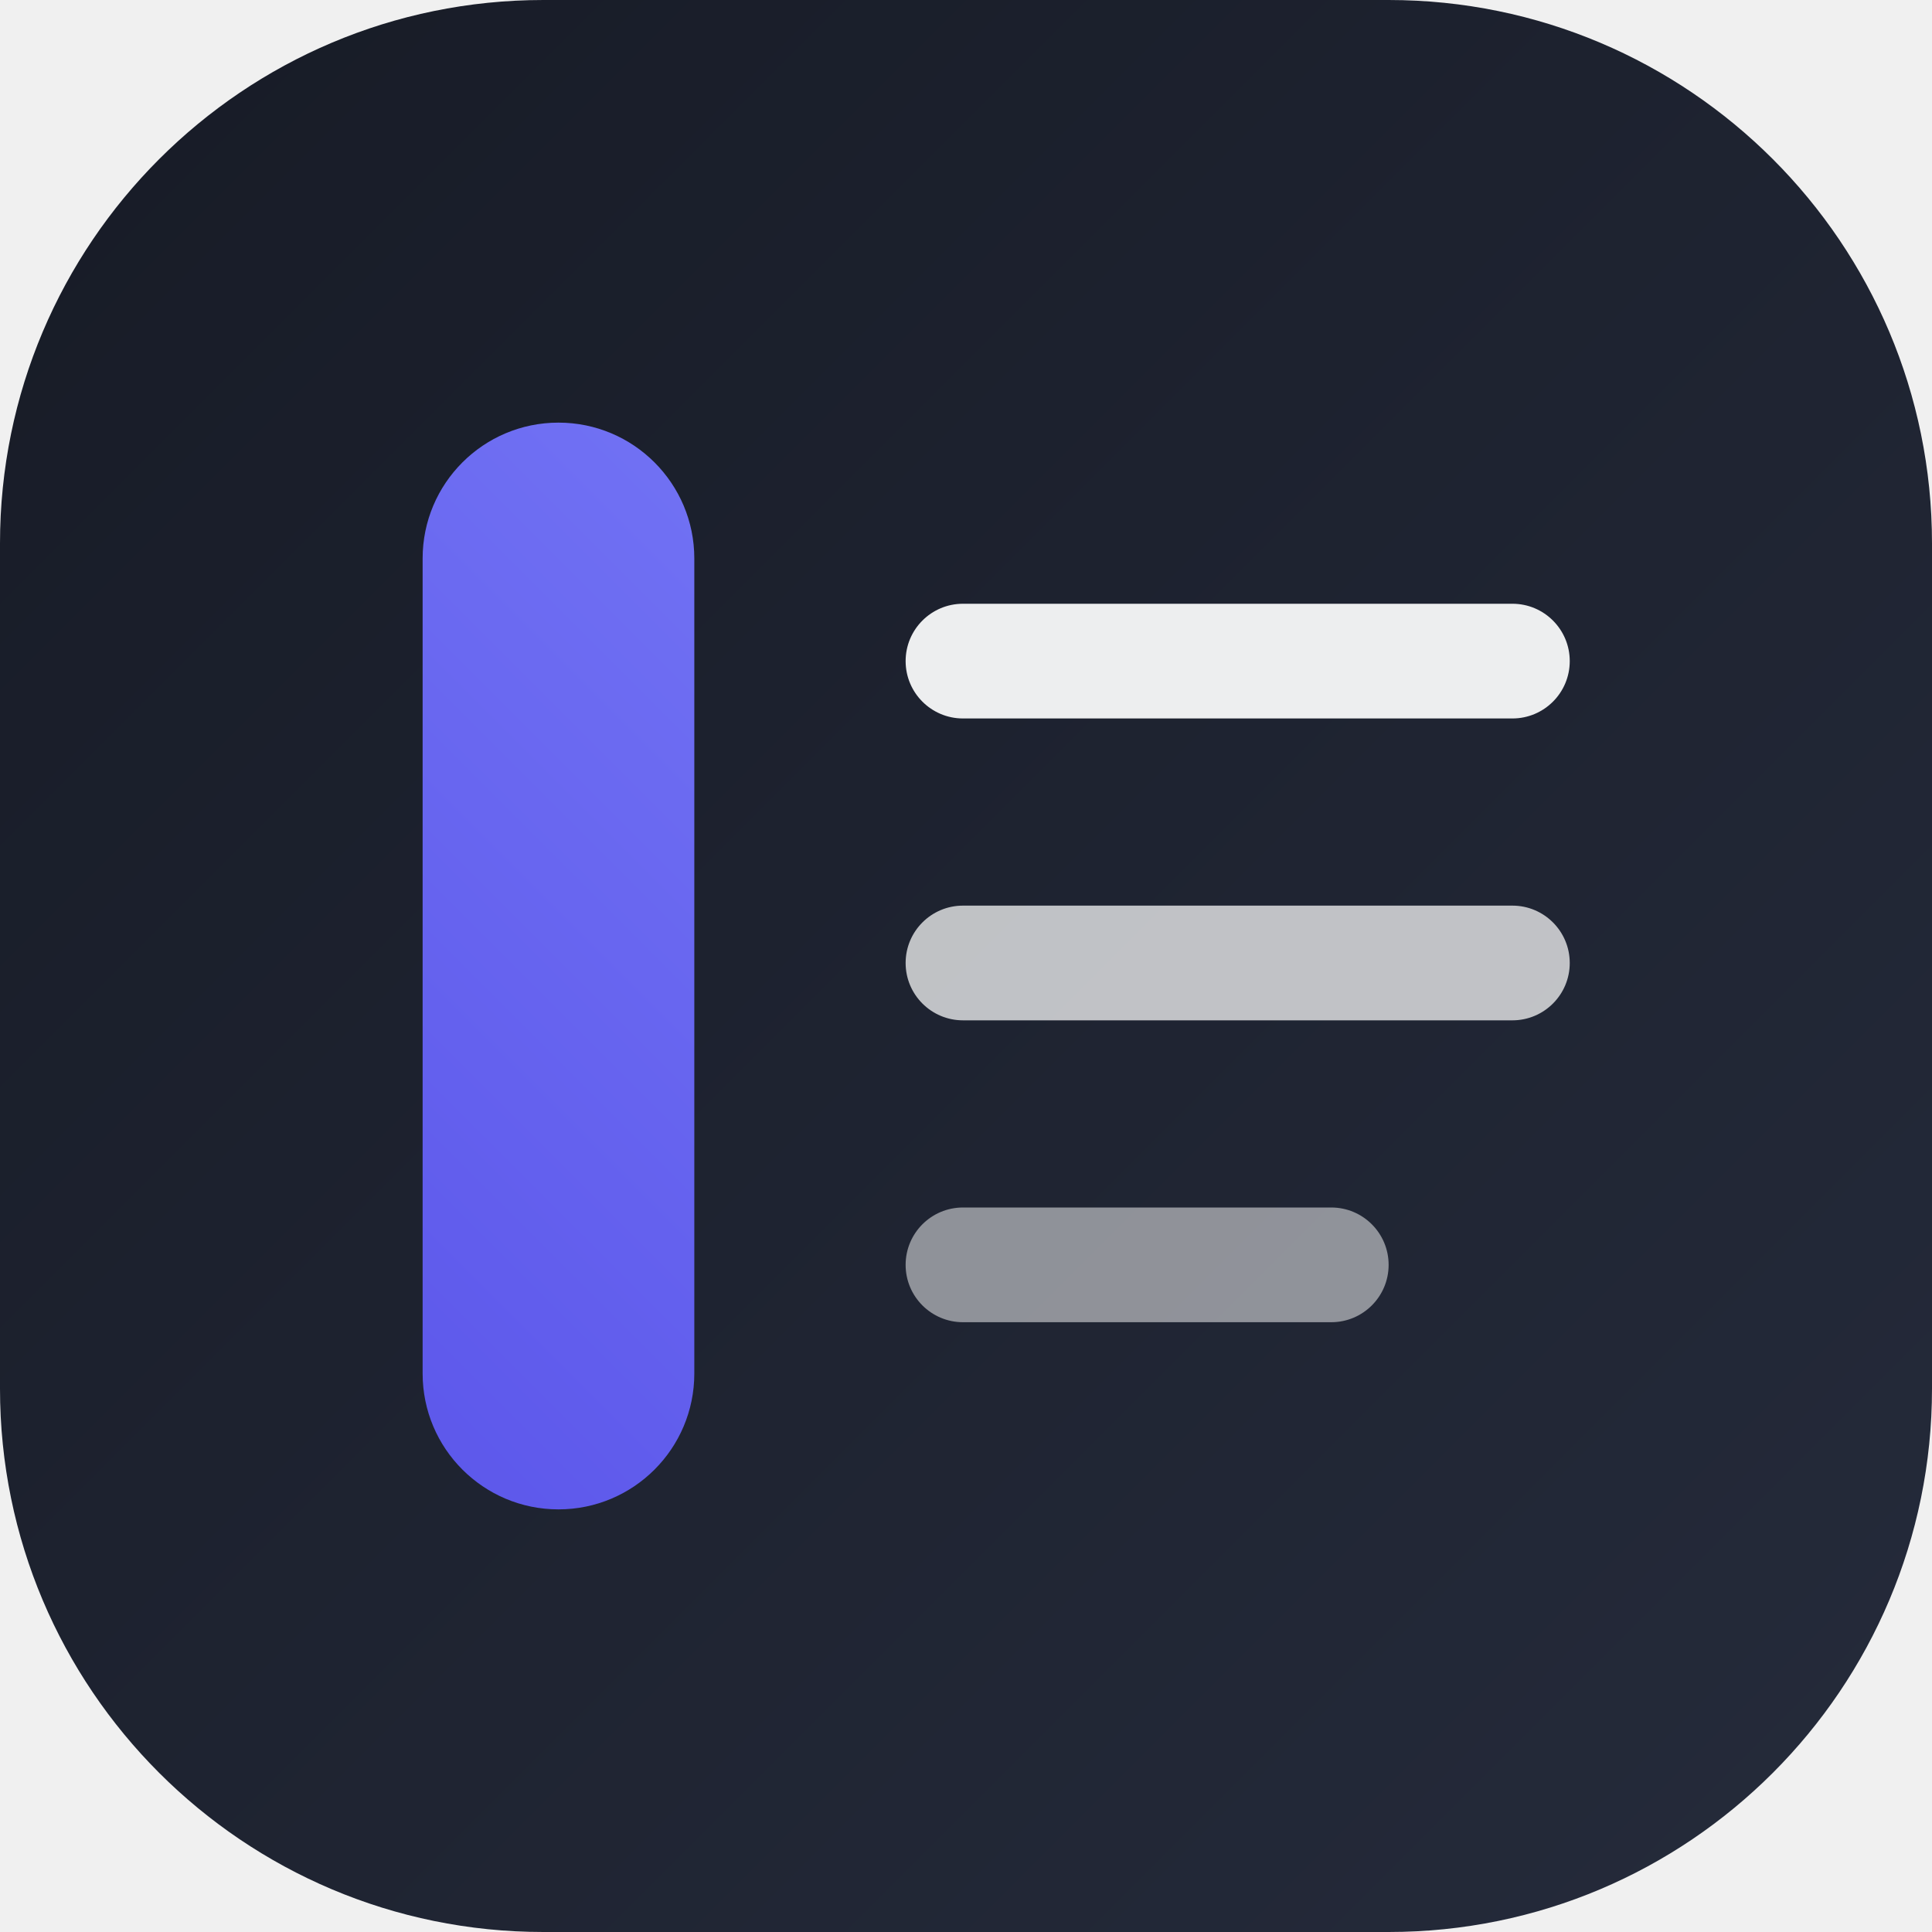
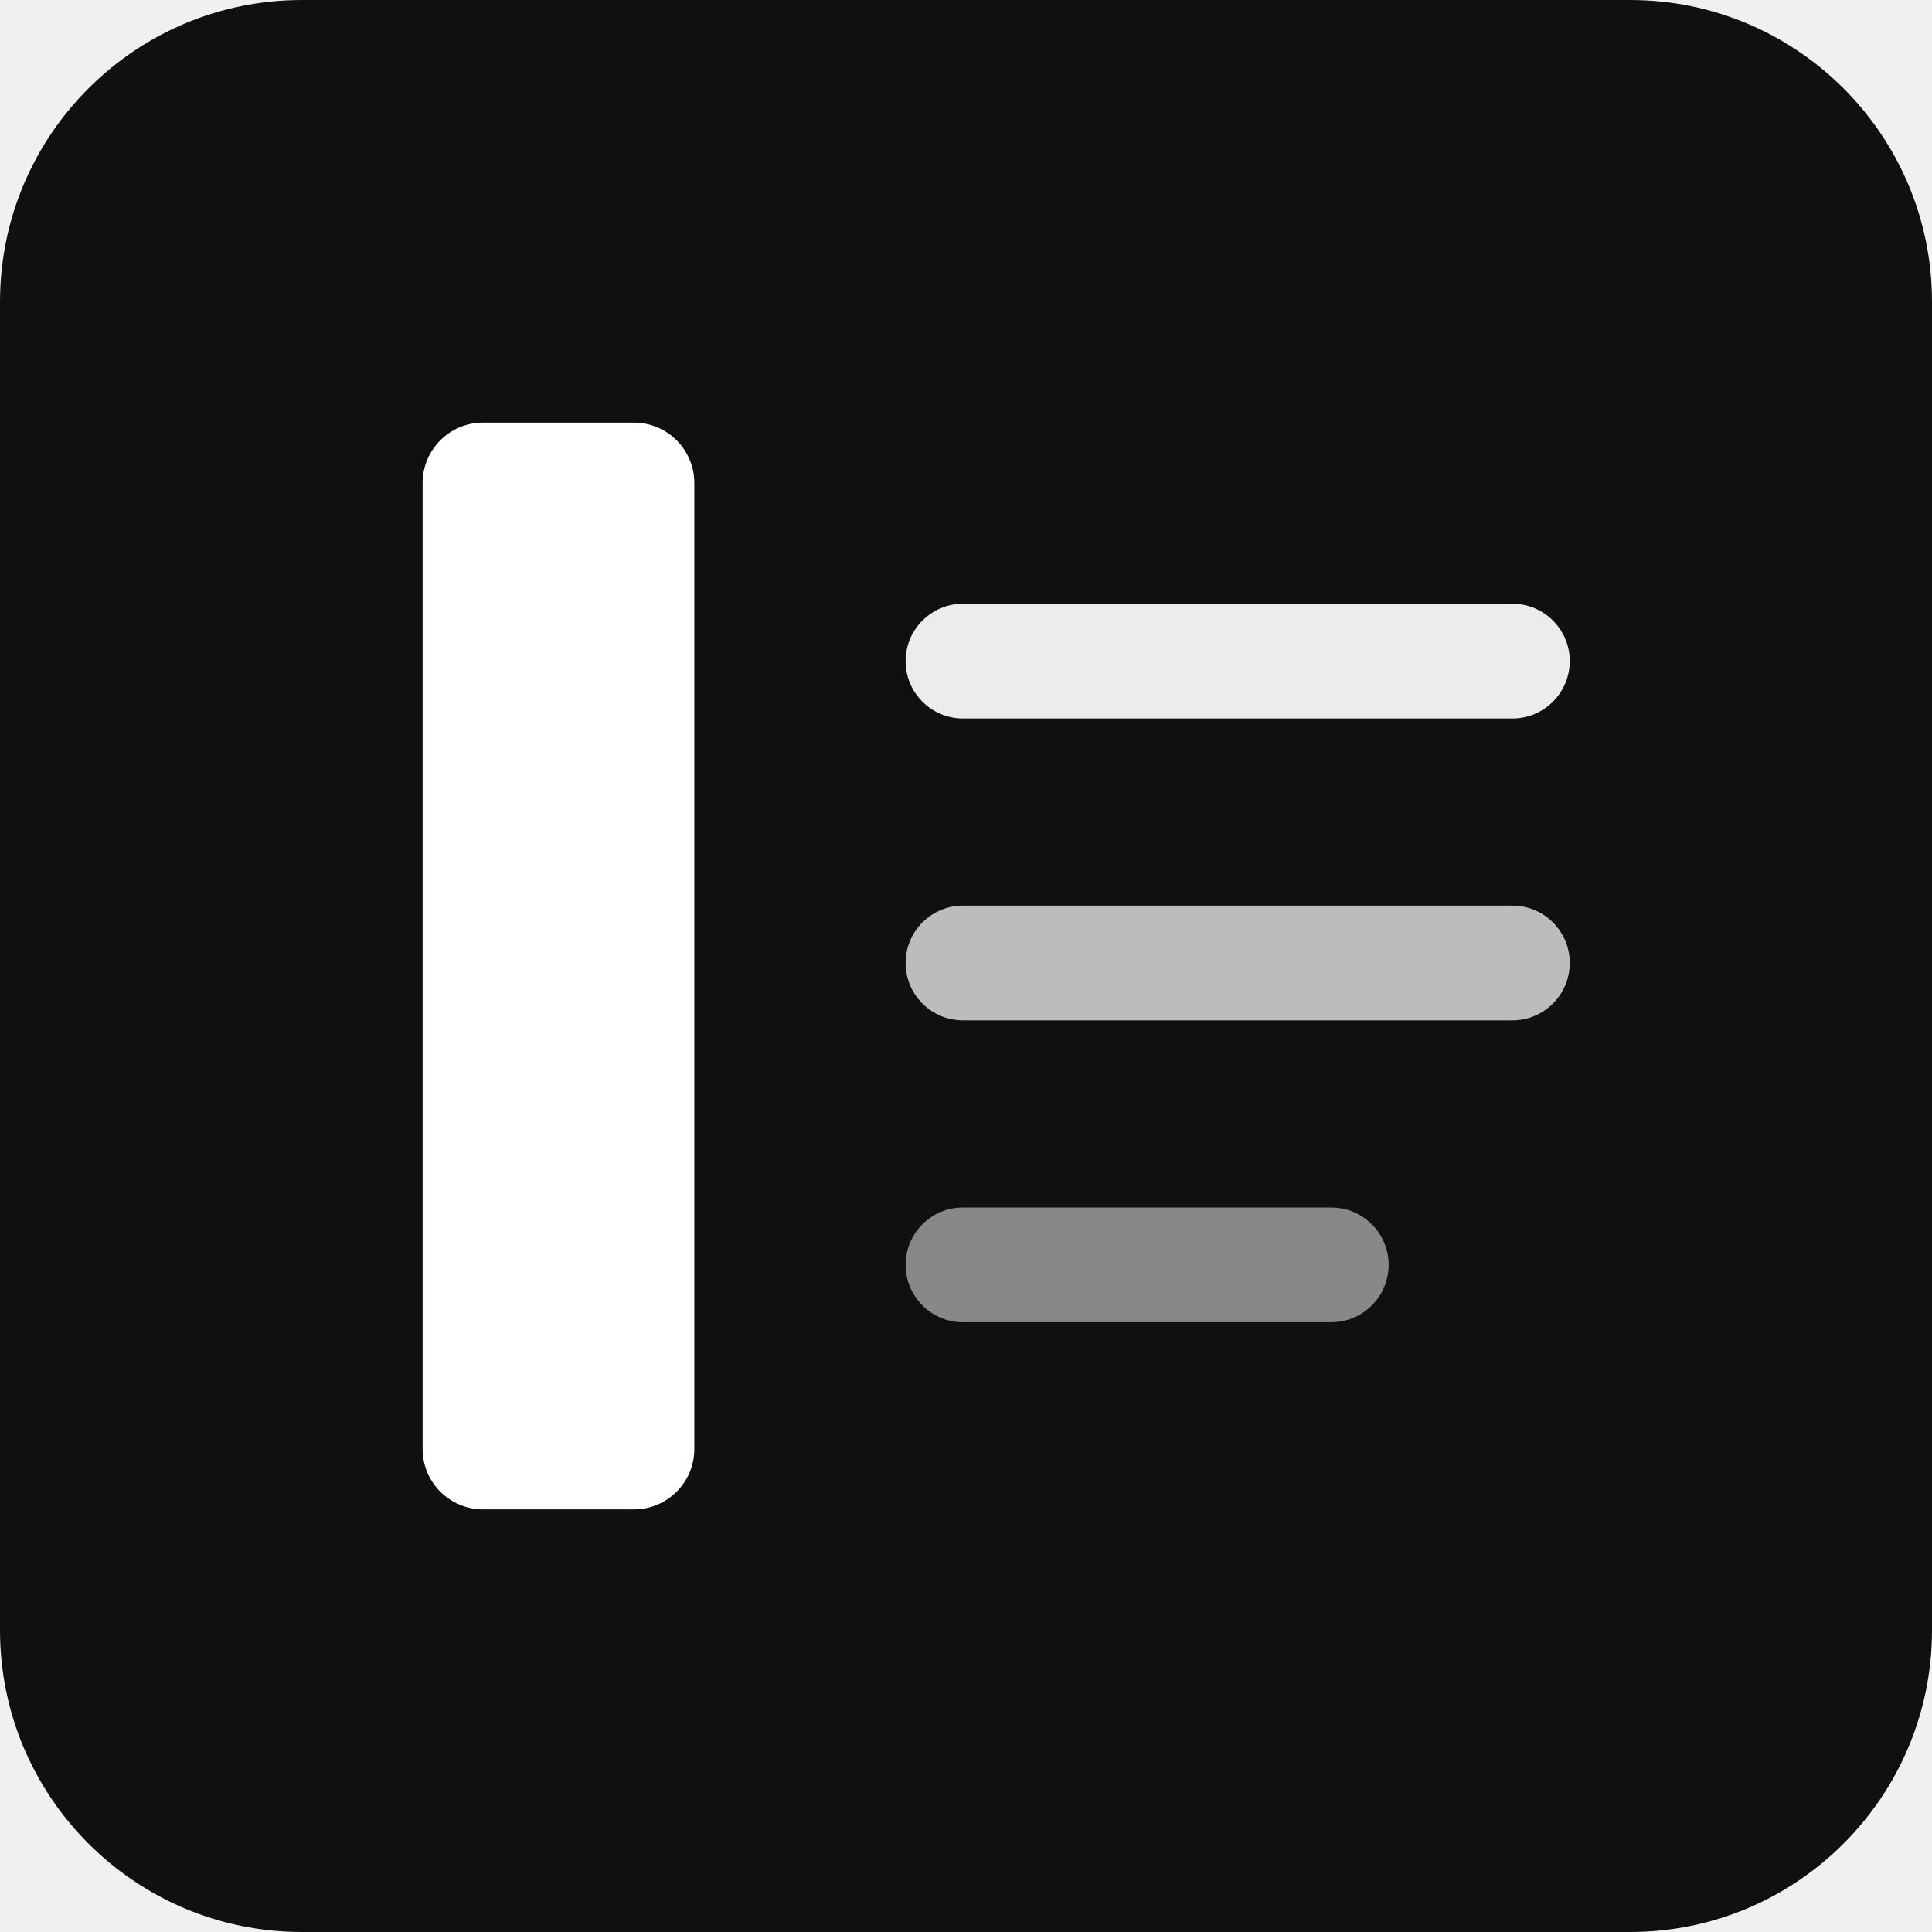
<svg xmlns="http://www.w3.org/2000/svg" viewBox="0 0 32 32" fill="none">
-   <defs>
-     <linearGradient id="bg" x1="0" y1="0" x2="32" y2="32" gradientUnits="userSpaceOnUse">
-       <stop stop-color="#171b26" />
-       <stop offset="1" stop-color="#252b3b" />
-     </linearGradient>
-     <linearGradient id="accent" x1="0" y1="32" x2="32" y2="0" gradientUnits="userSpaceOnUse">
-       <stop stop-color="#4f46e5" />
-       <stop offset="1" stop-color="#8b93ff" />
-     </linearGradient>
-   </defs>
-   <rect width="32" height="32" rx="9" fill="url(#bg)" />
-   <rect x="7" y="7" width="4.5" height="18" rx="2.25" fill="url(#accent)" />
+   <rect width="32" height="32" rx="5" fill="#101013" />
+   <rect x="7" y="7" width="4.5" height="18" rx="1" fill="#ffffff" />
  <rect x="15" y="10" width="11" height="1.9" rx="0.95" fill="rgba(255,255,255,0.92)" />
  <rect x="15" y="15" width="11" height="1.9" rx="0.95" fill="rgba(255,255,255,0.72)" />
  <rect x="15" y="20" width="8" height="1.9" rx="0.95" fill="rgba(255,255,255,0.5)" />
</svg>
